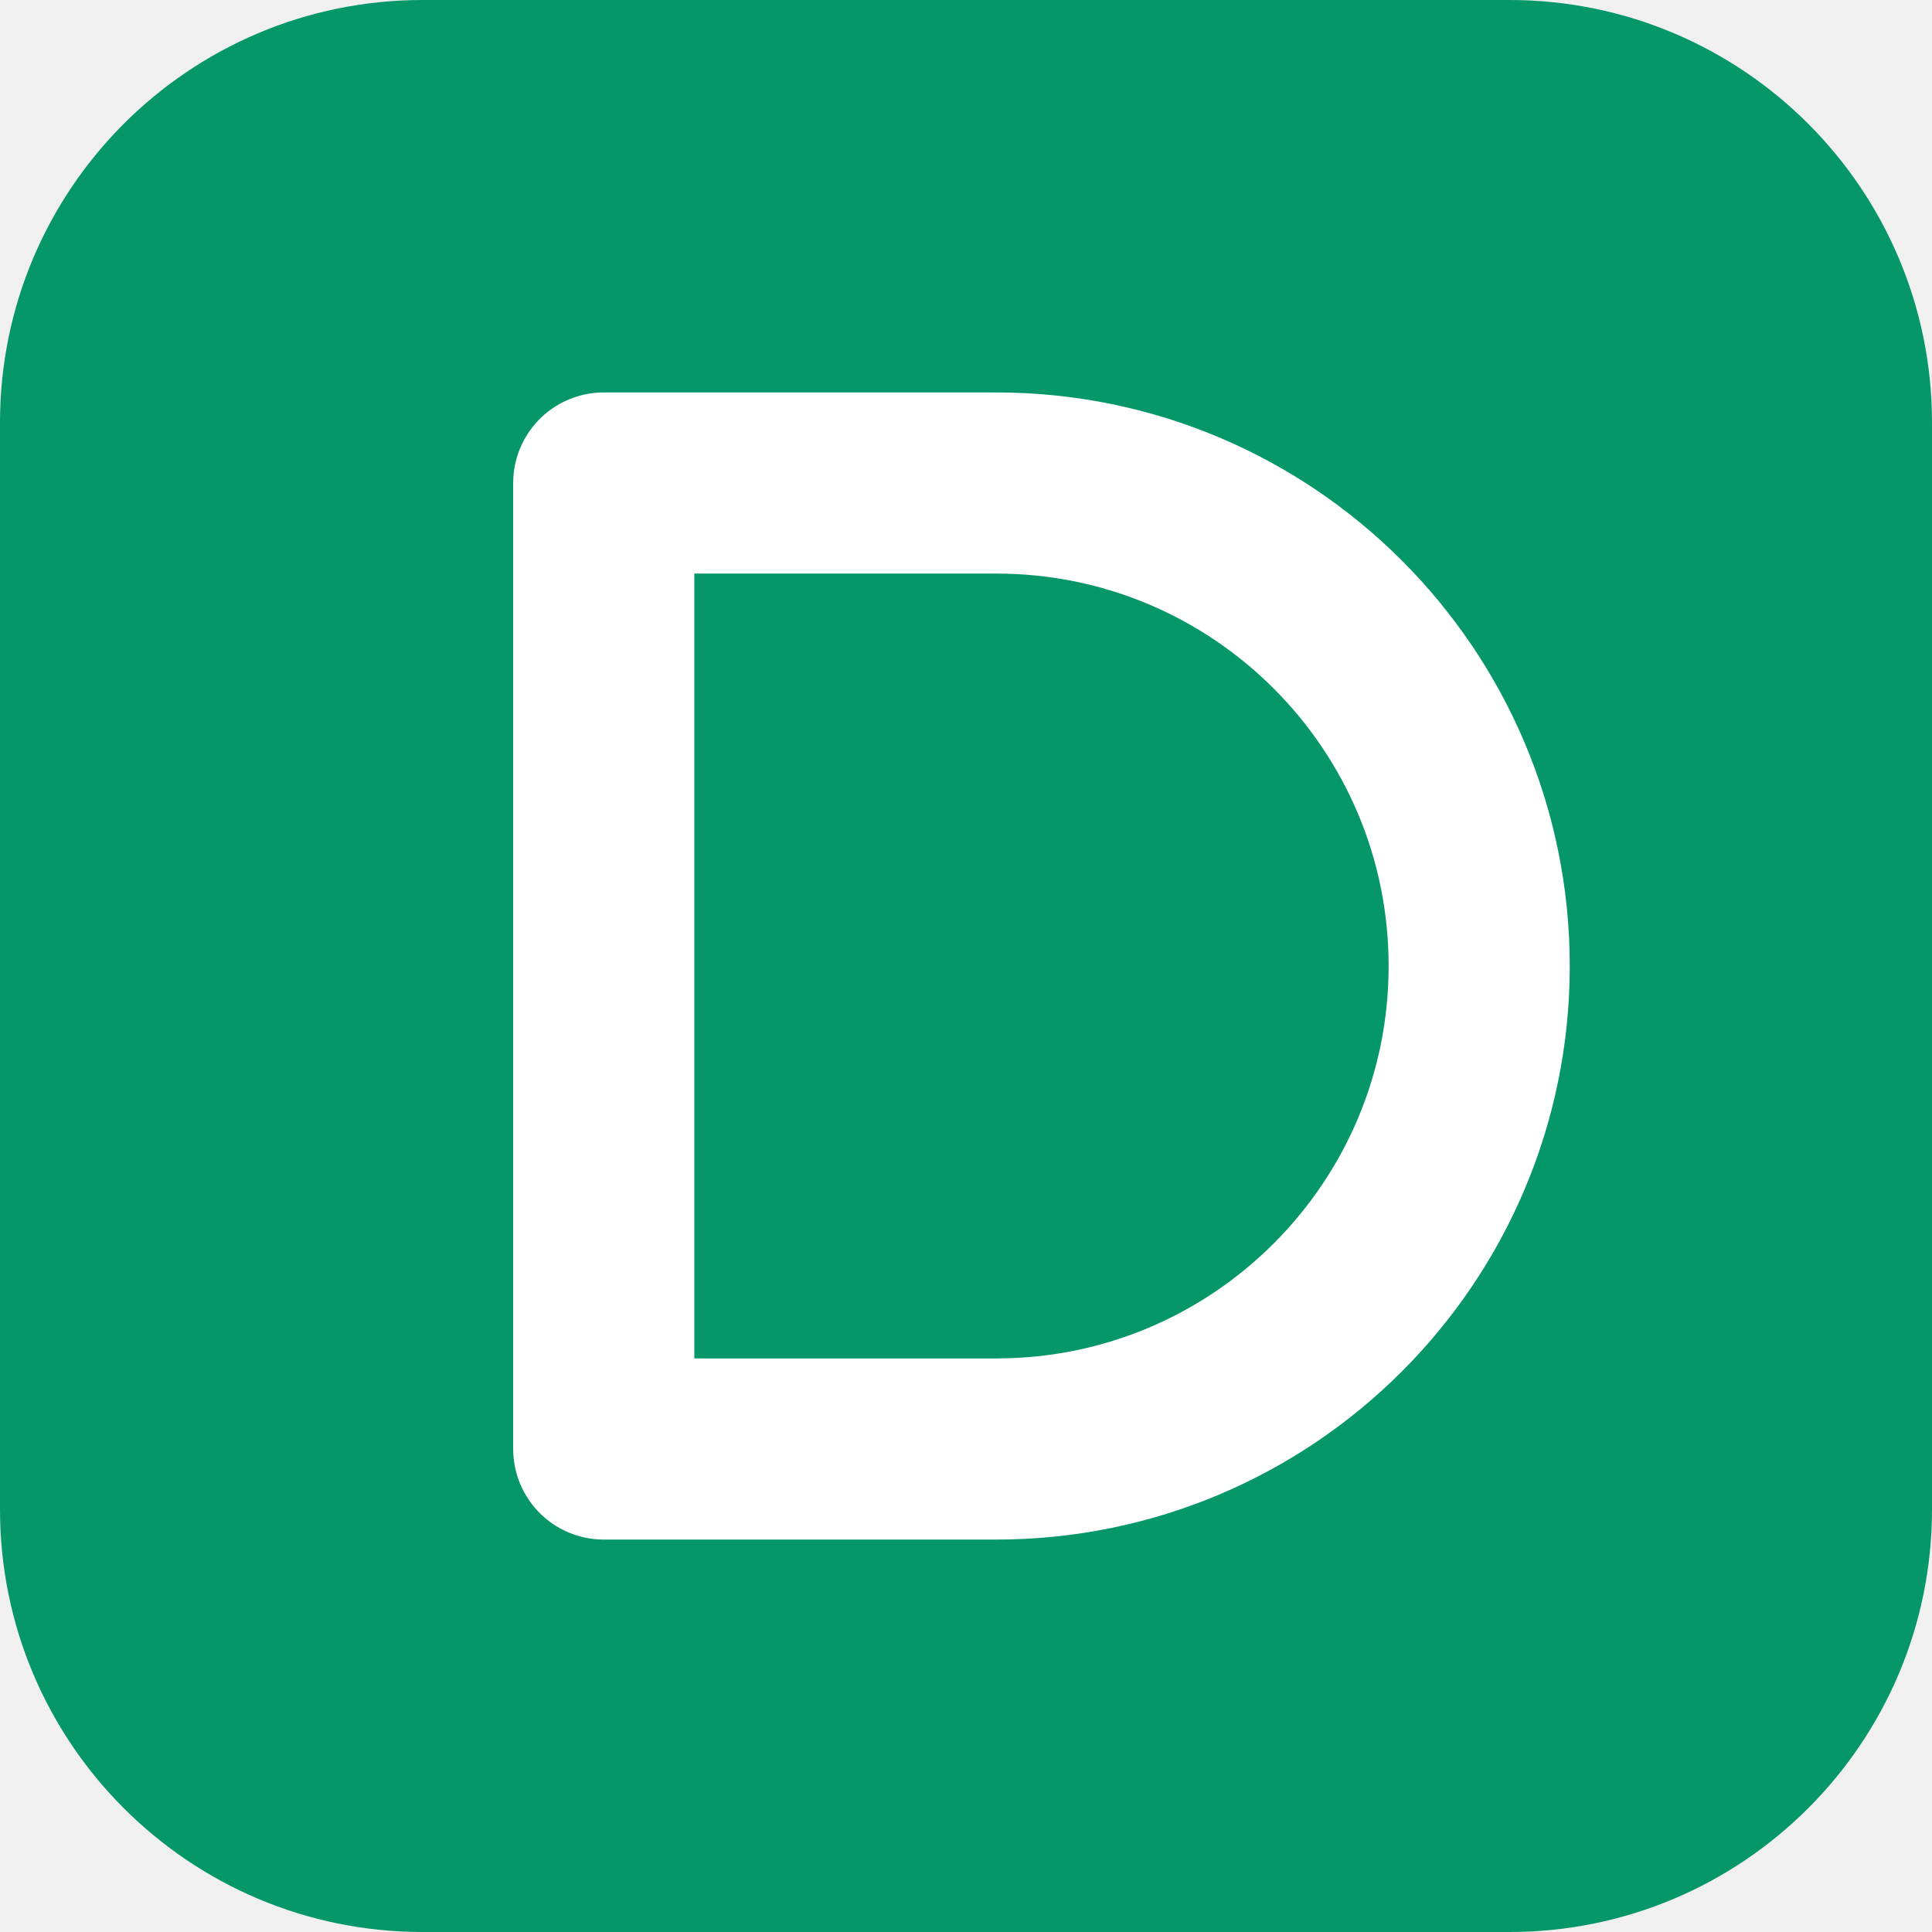
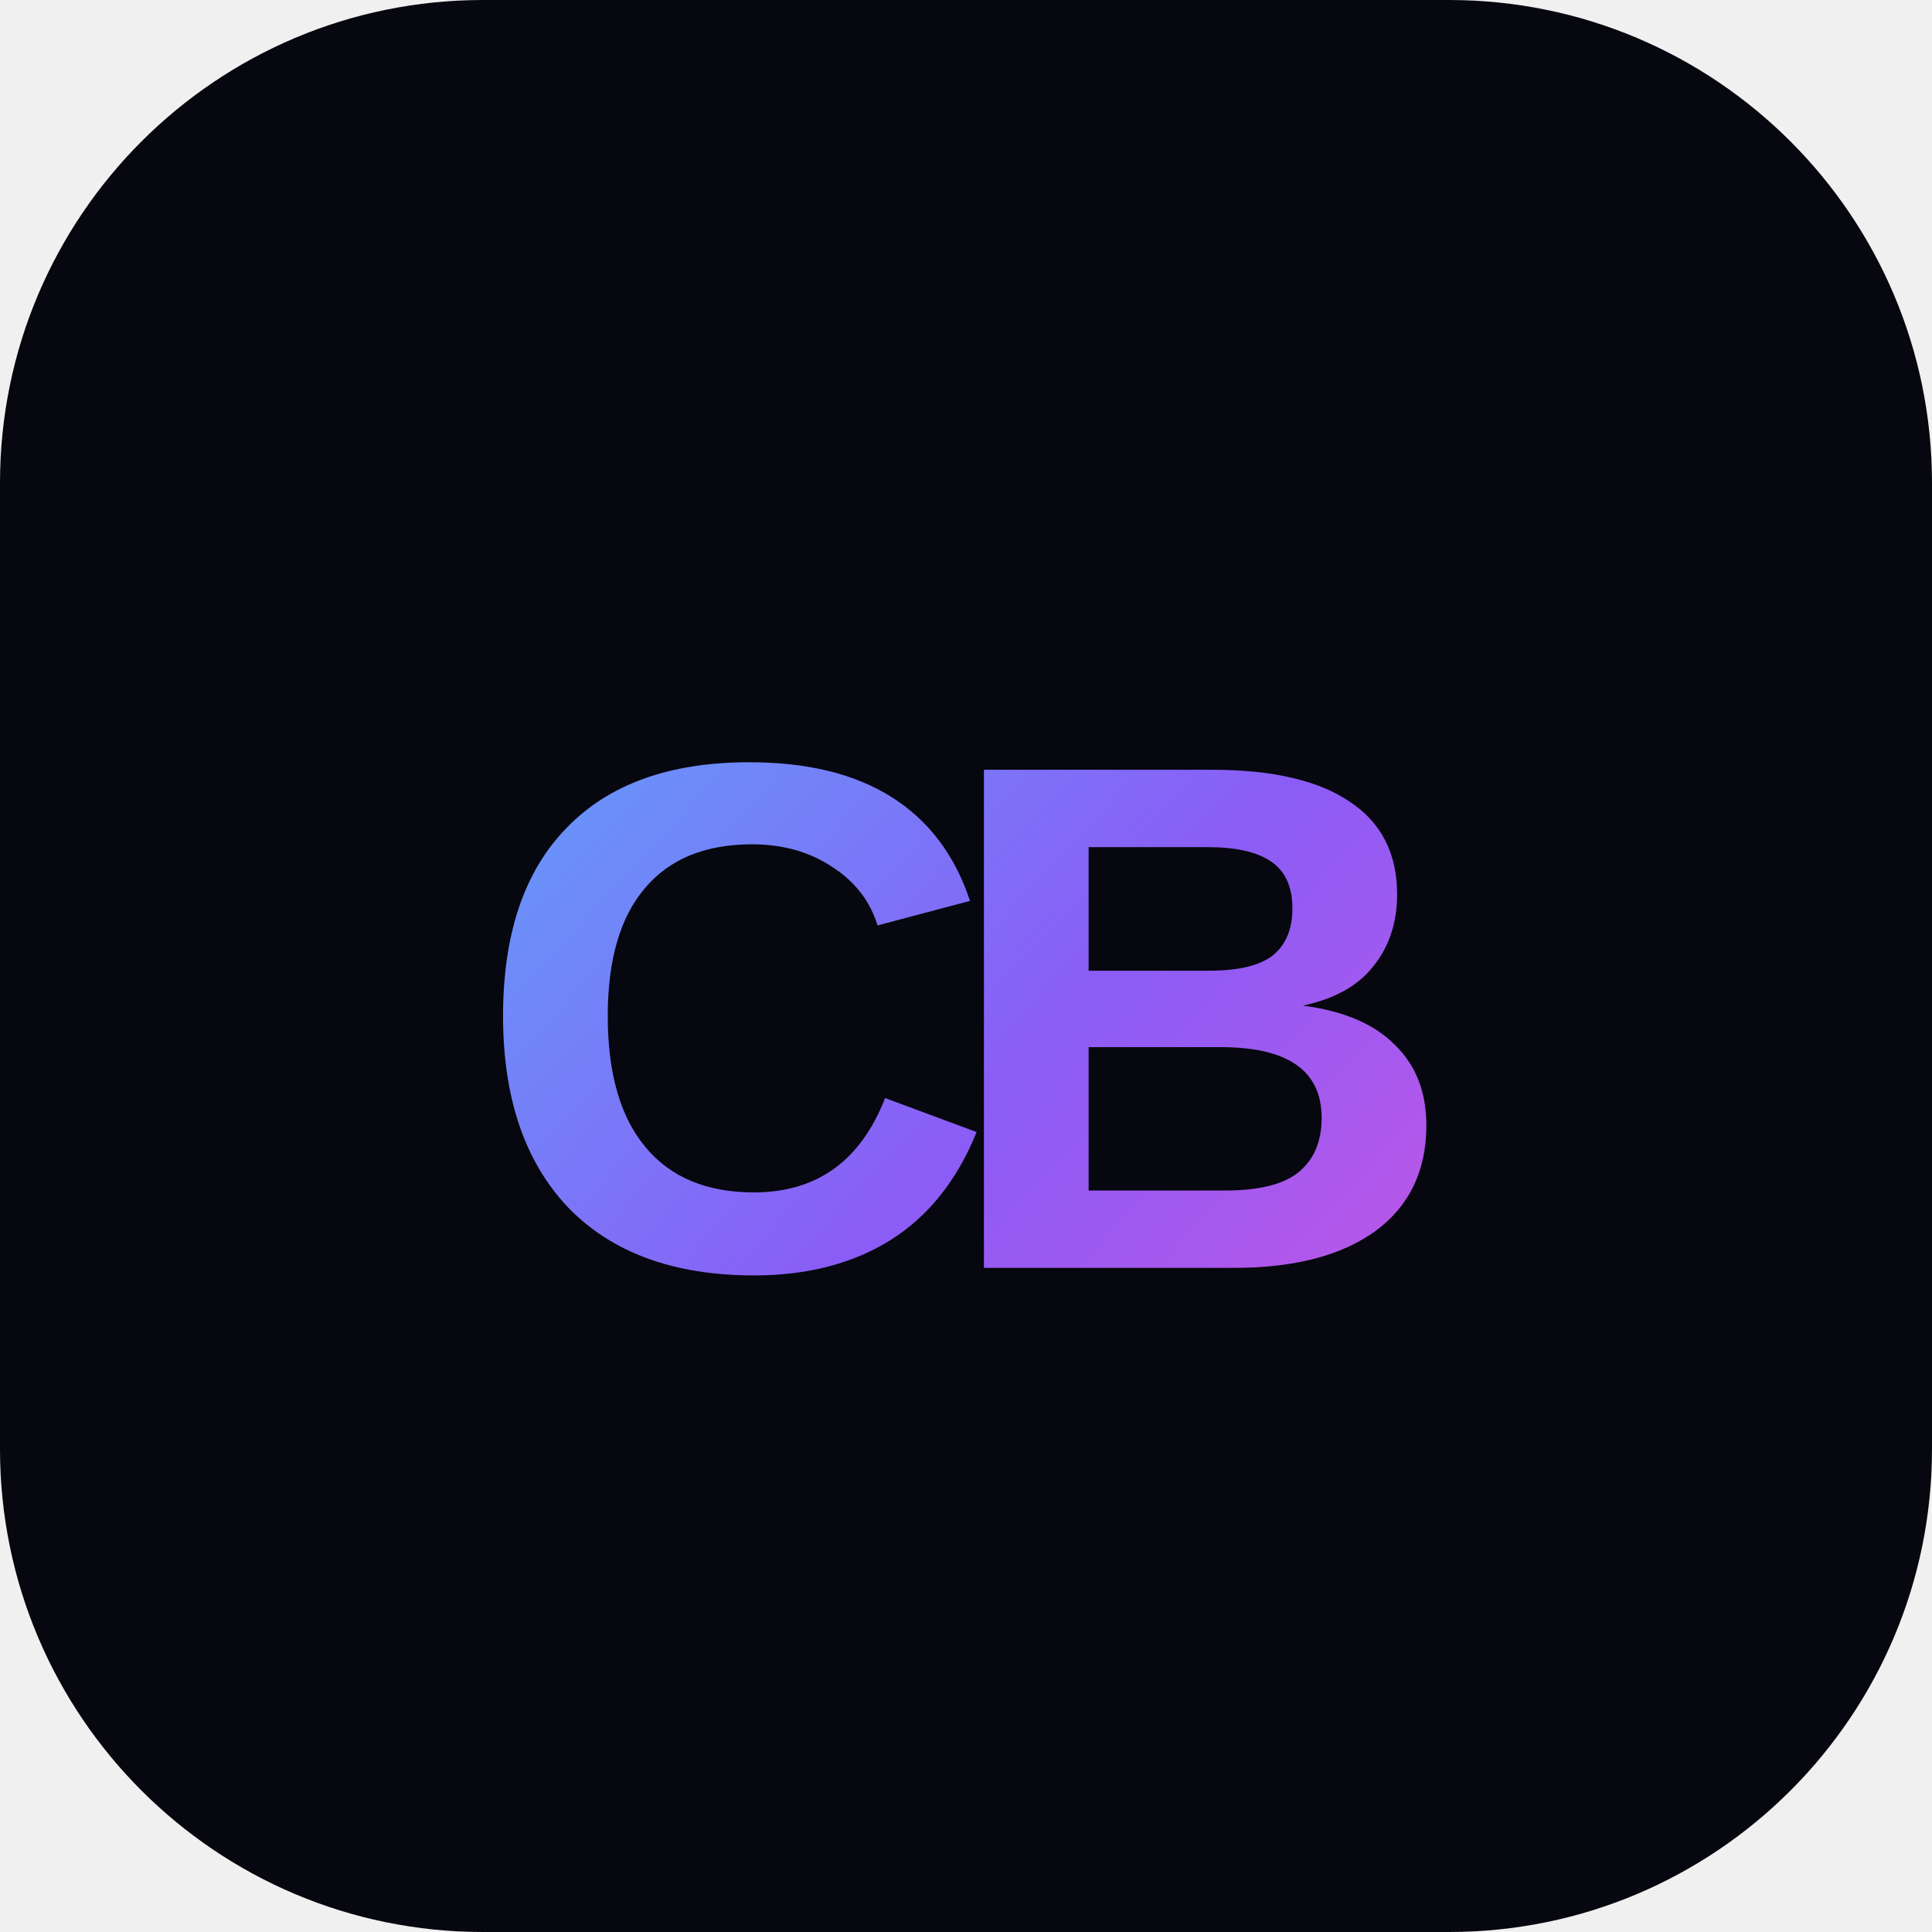
<svg xmlns="http://www.w3.org/2000/svg" viewBox="0 0 32 32">
-   <rect width="32" height="32" rx="7" fill="#059669" />
-   <path d="M10 8h6.5a8 8 0 0 1 0 16H10z" fill="none" stroke="#fff" stroke-width="3" stroke-linejoin="round" />
+   <defs>
+     <linearGradient id="g" x1="2" y1="3" x2="30" y2="29" gradientUnits="userSpaceOnUse">
+       <stop stop-color="#38e1ff" />
+       <stop offset=".55" stop-color="#8b5cf6" />
+       <stop offset="1" stop-color="#ff4fd2" />
+     </linearGradient>
+   </defs>
+   <rect width="32" height="32" rx="8" fill="#07070f" />
+   <text x="16" y="21" text-anchor="middle" fill="url(#g)" font-family="Arial,sans-serif" font-size="12" font-weight="800" letter-spacing="-1">CB</text>
</svg>
